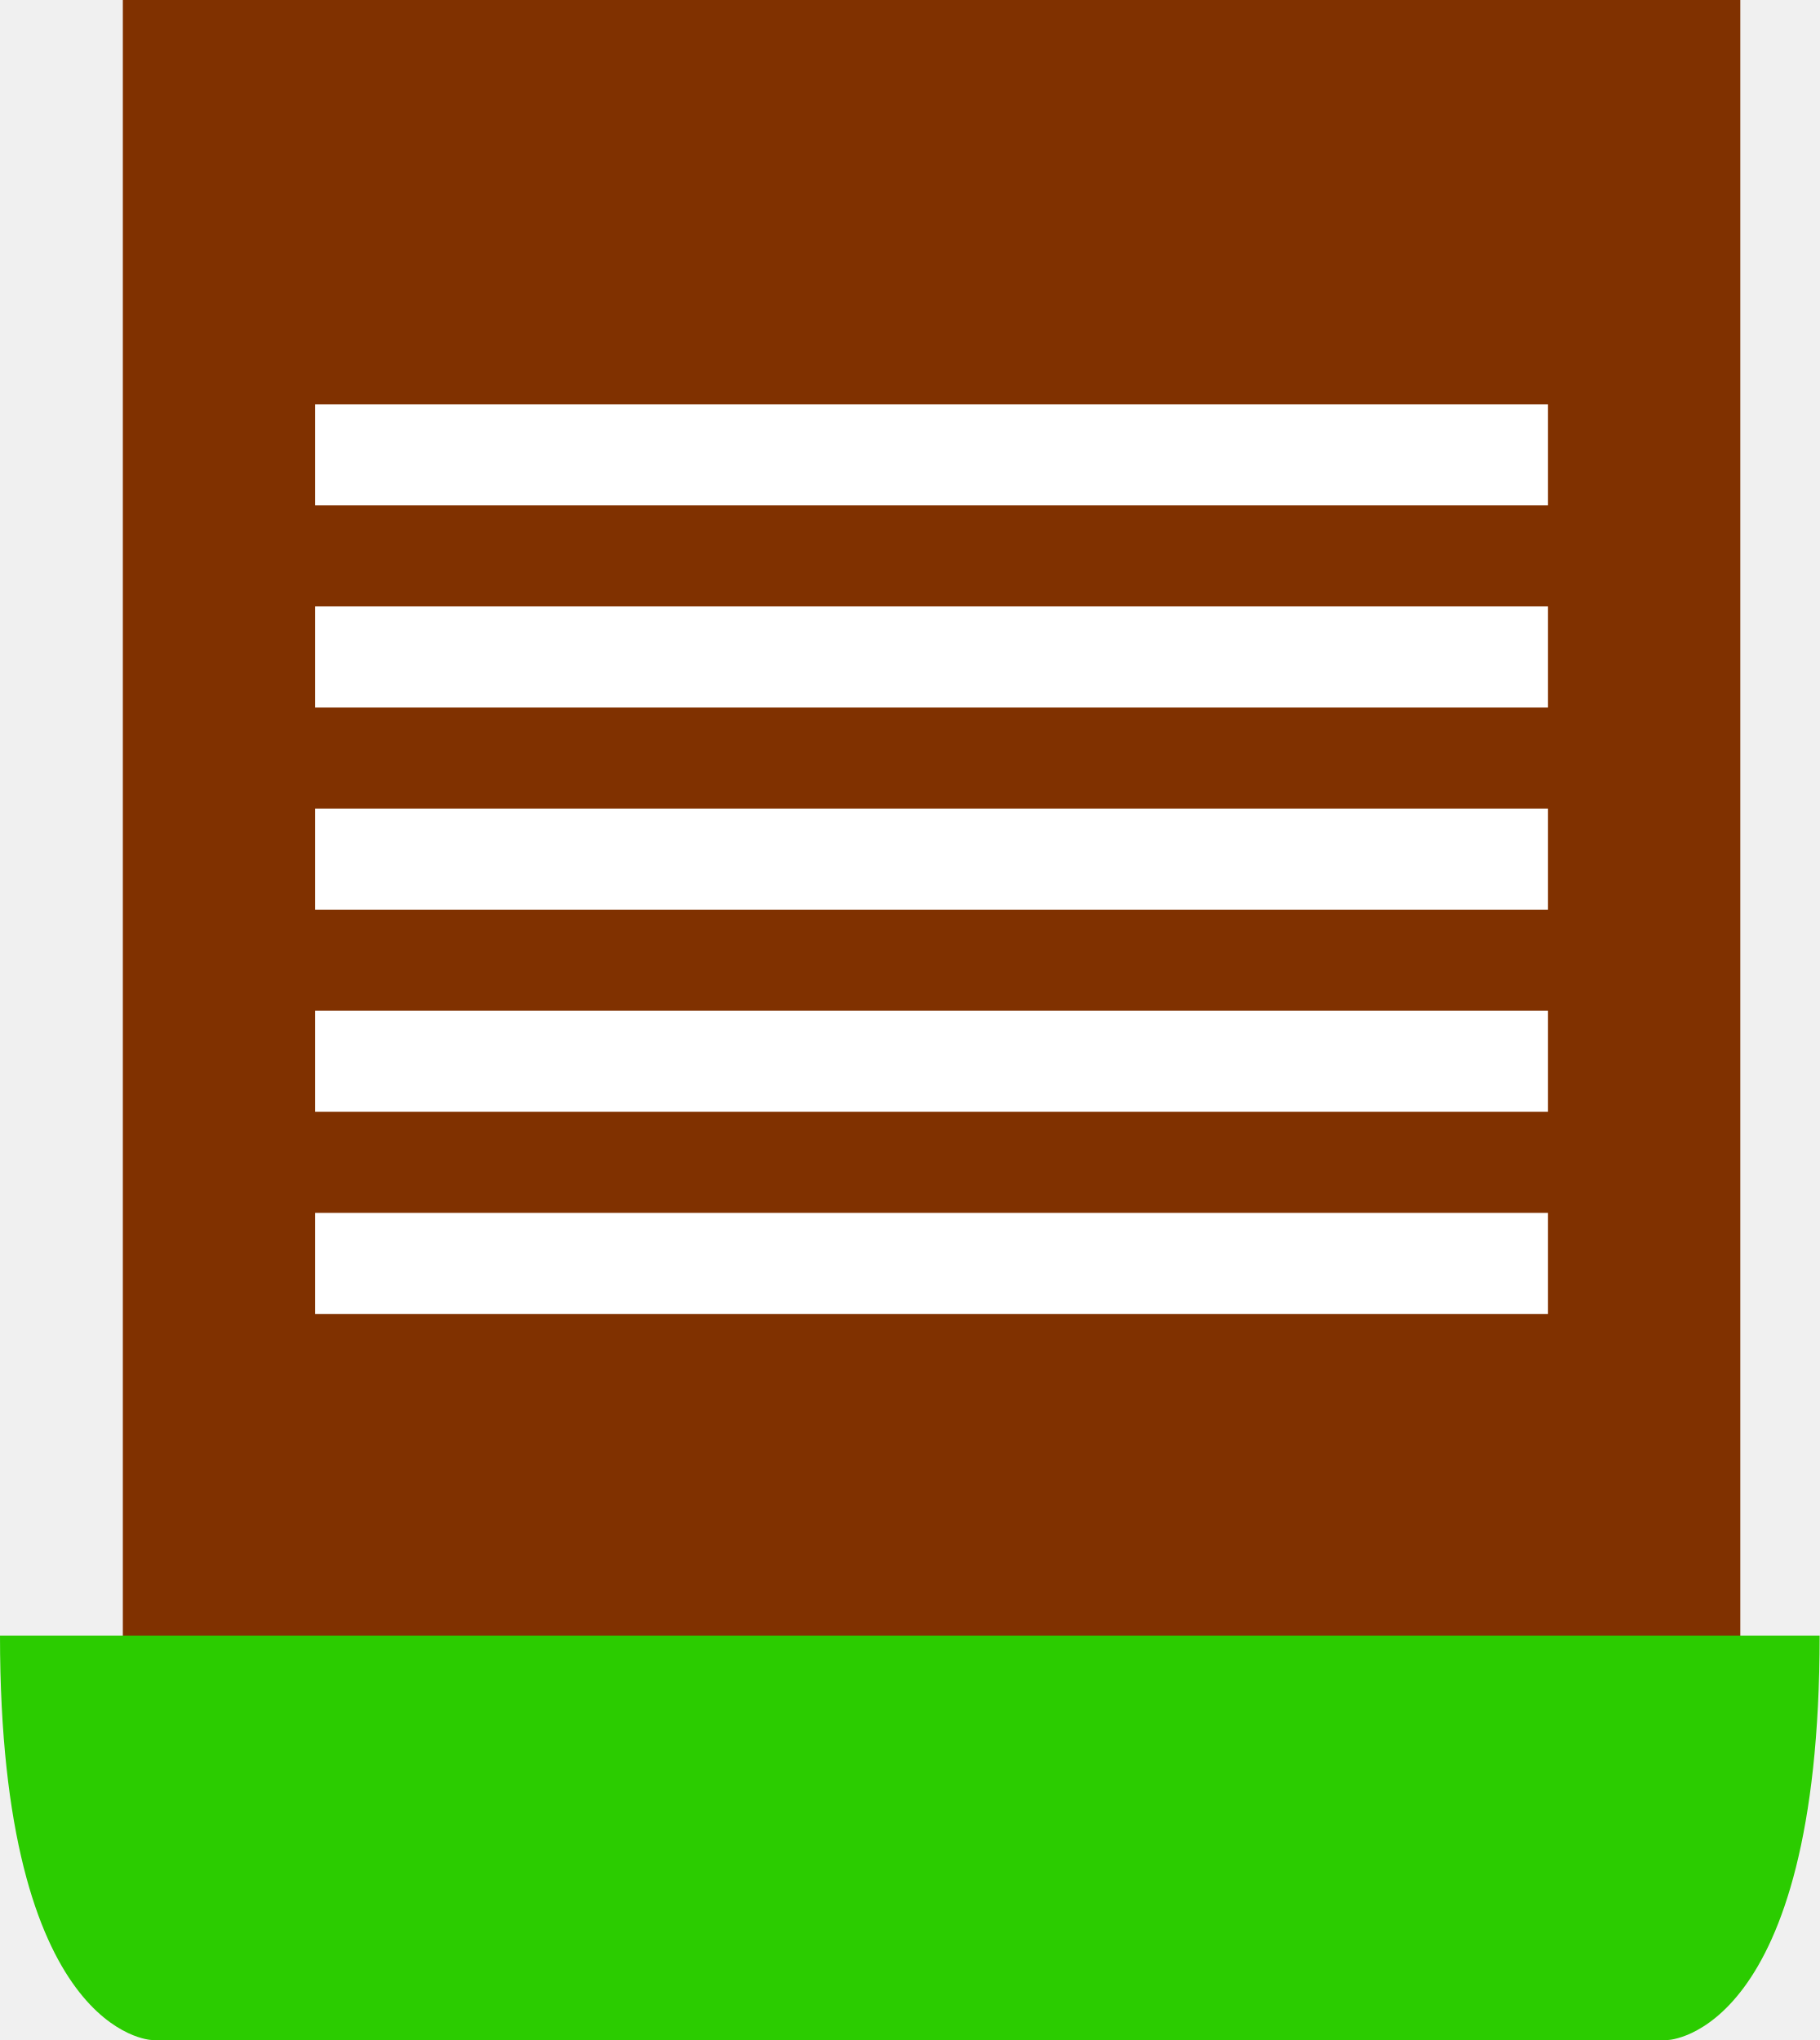
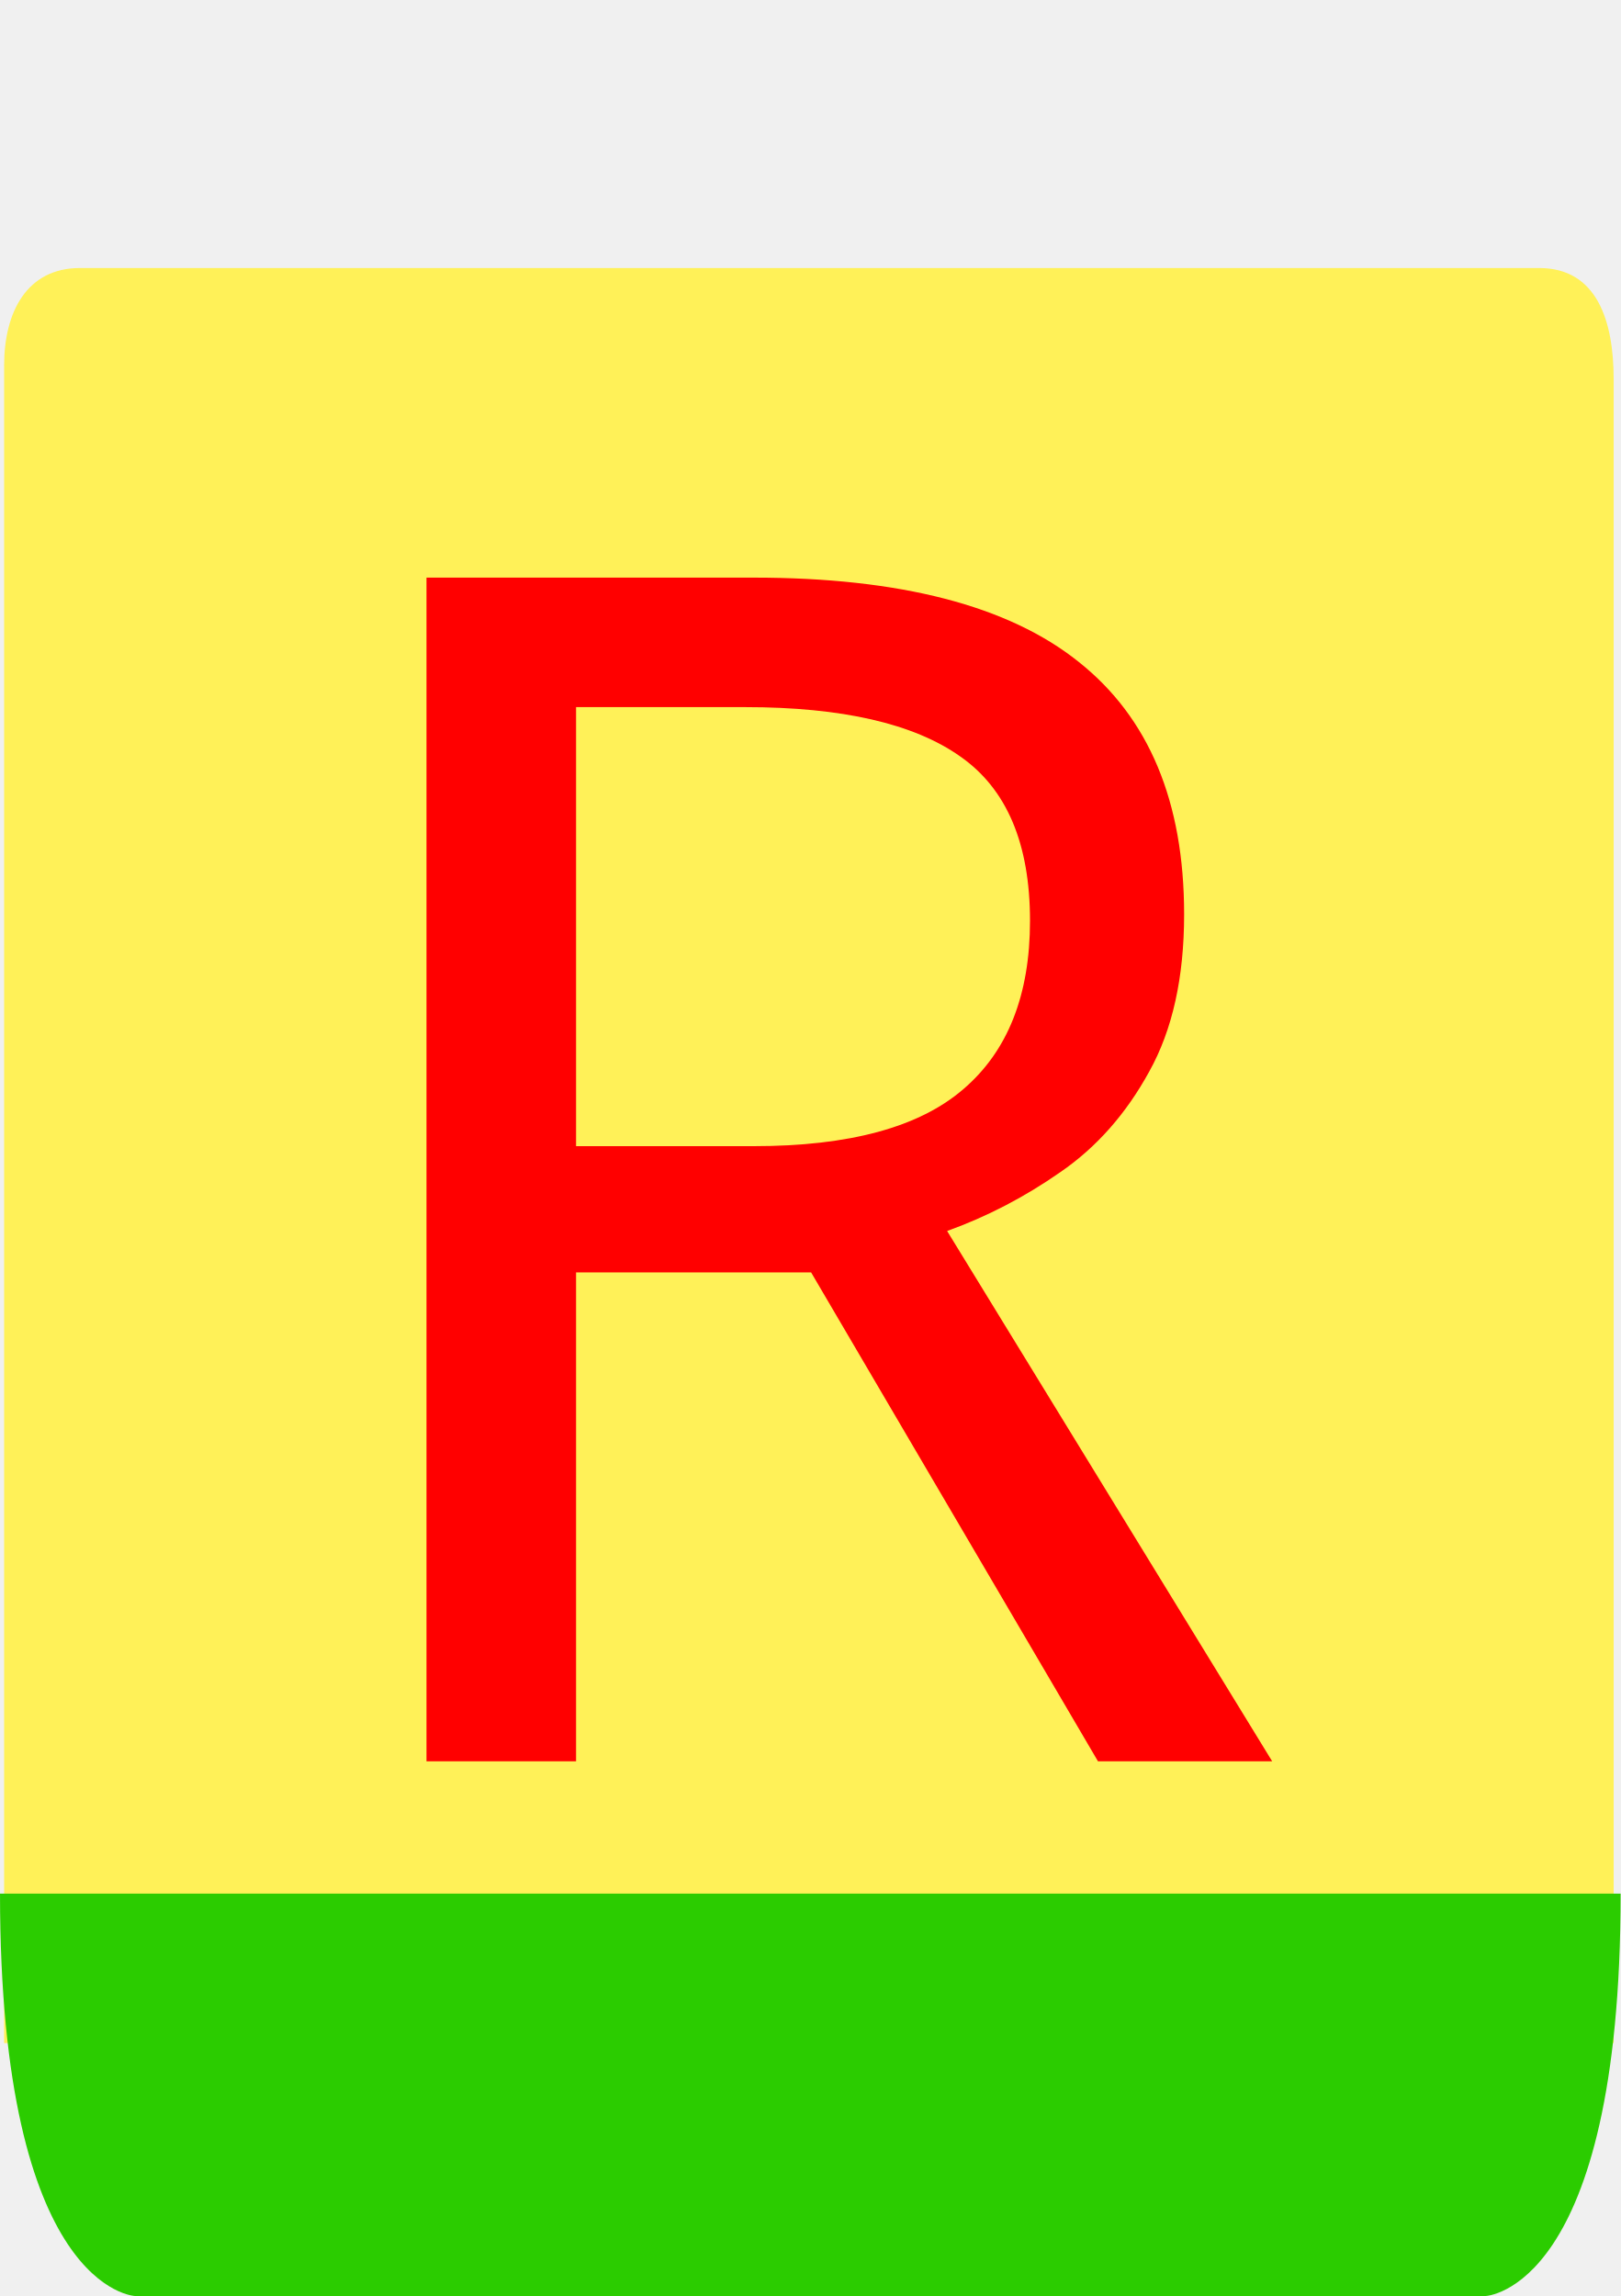
- <svg xmlns="http://www.w3.org/2000/svg" version="1.1" width="251.223" height="281.696" viewBox="0,0,251.223,281.696">
-   <g transform="translate(-114.3887,-39.15201)">
+ <svg xmlns="http://www.w3.org/2000/svg" version="1.1" width="224.848" height="318.556" viewBox="0,0,224.848,318.556">
+   <g transform="translate(-130.7759,-1.96563)">
    <g data-paper-data="{&quot;isPaintingLayer&quot;:true}" fill-rule="nonzero" stroke="none" stroke-width="1" stroke-linecap="butt" stroke-linejoin="miter" stroke-miterlimit="10" stroke-dasharray="" stroke-dashoffset="0" style="mix-blend-mode: normal">
-       <path d="M131.348,276.418v-237.266h223.309v237.266z" fill="#803100" />
-       <g fill="#ffffff">
-         <path d="M157.896,108.936v-13.957h170.213v13.957z" />
-         <path d="M157.896,136.85v-13.957h170.213v13.957z" />
-         <path d="M157.896,164.763v-13.957h170.213v13.957z" />
-         <path d="M157.896,192.677v-13.957h170.213v13.957z" />
-         <path d="M157.896,220.591v-13.957h170.213v13.957z" />
-       </g>
-       <path d="M344.676,320.848h-209.352c0,0 -20.935,-0.698 -20.935,-55.827h251.223c0,55.129 -20.935,55.827 -20.935,55.827z" fill="#2bcc00" />
+       <path d="M131.349,285.427c0,0 0,-202.651 0,-232.772c0,-7.369 3.143,-13.503 10.512,-13.503c22.131,0 162.901,0 202.466,0c8.037,0 10.331,7.381 10.331,15.418c0,31.606 0,230.857 0,230.857z" fill="#fff158" />
+       <path d="M336.887,320.522h-187.373c0,0 -18.737,-0.698 -18.737,-55.827h224.848c0,55.129 -18.737,55.827 -18.737,55.827z" fill="#2bcc00" />
+       <text transform="translate(167.665,246.3406) scale(5.75,5.75)" font-size="40" xml:space="preserve" fill="#ff0000" fill-rule="nonzero" stroke="none" stroke-width="1" stroke-linecap="butt" stroke-linejoin="miter" stroke-miterlimit="10" stroke-dasharray="" stroke-dashoffset="0" font-family="&quot;MiSans&quot;, Sans Serif" font-weight="normal" text-anchor="start" style="mix-blend-mode: normal">
+         <tspan x="0" dy="0">R</tspan>
+       </text>
    </g>
  </g>
</svg>
